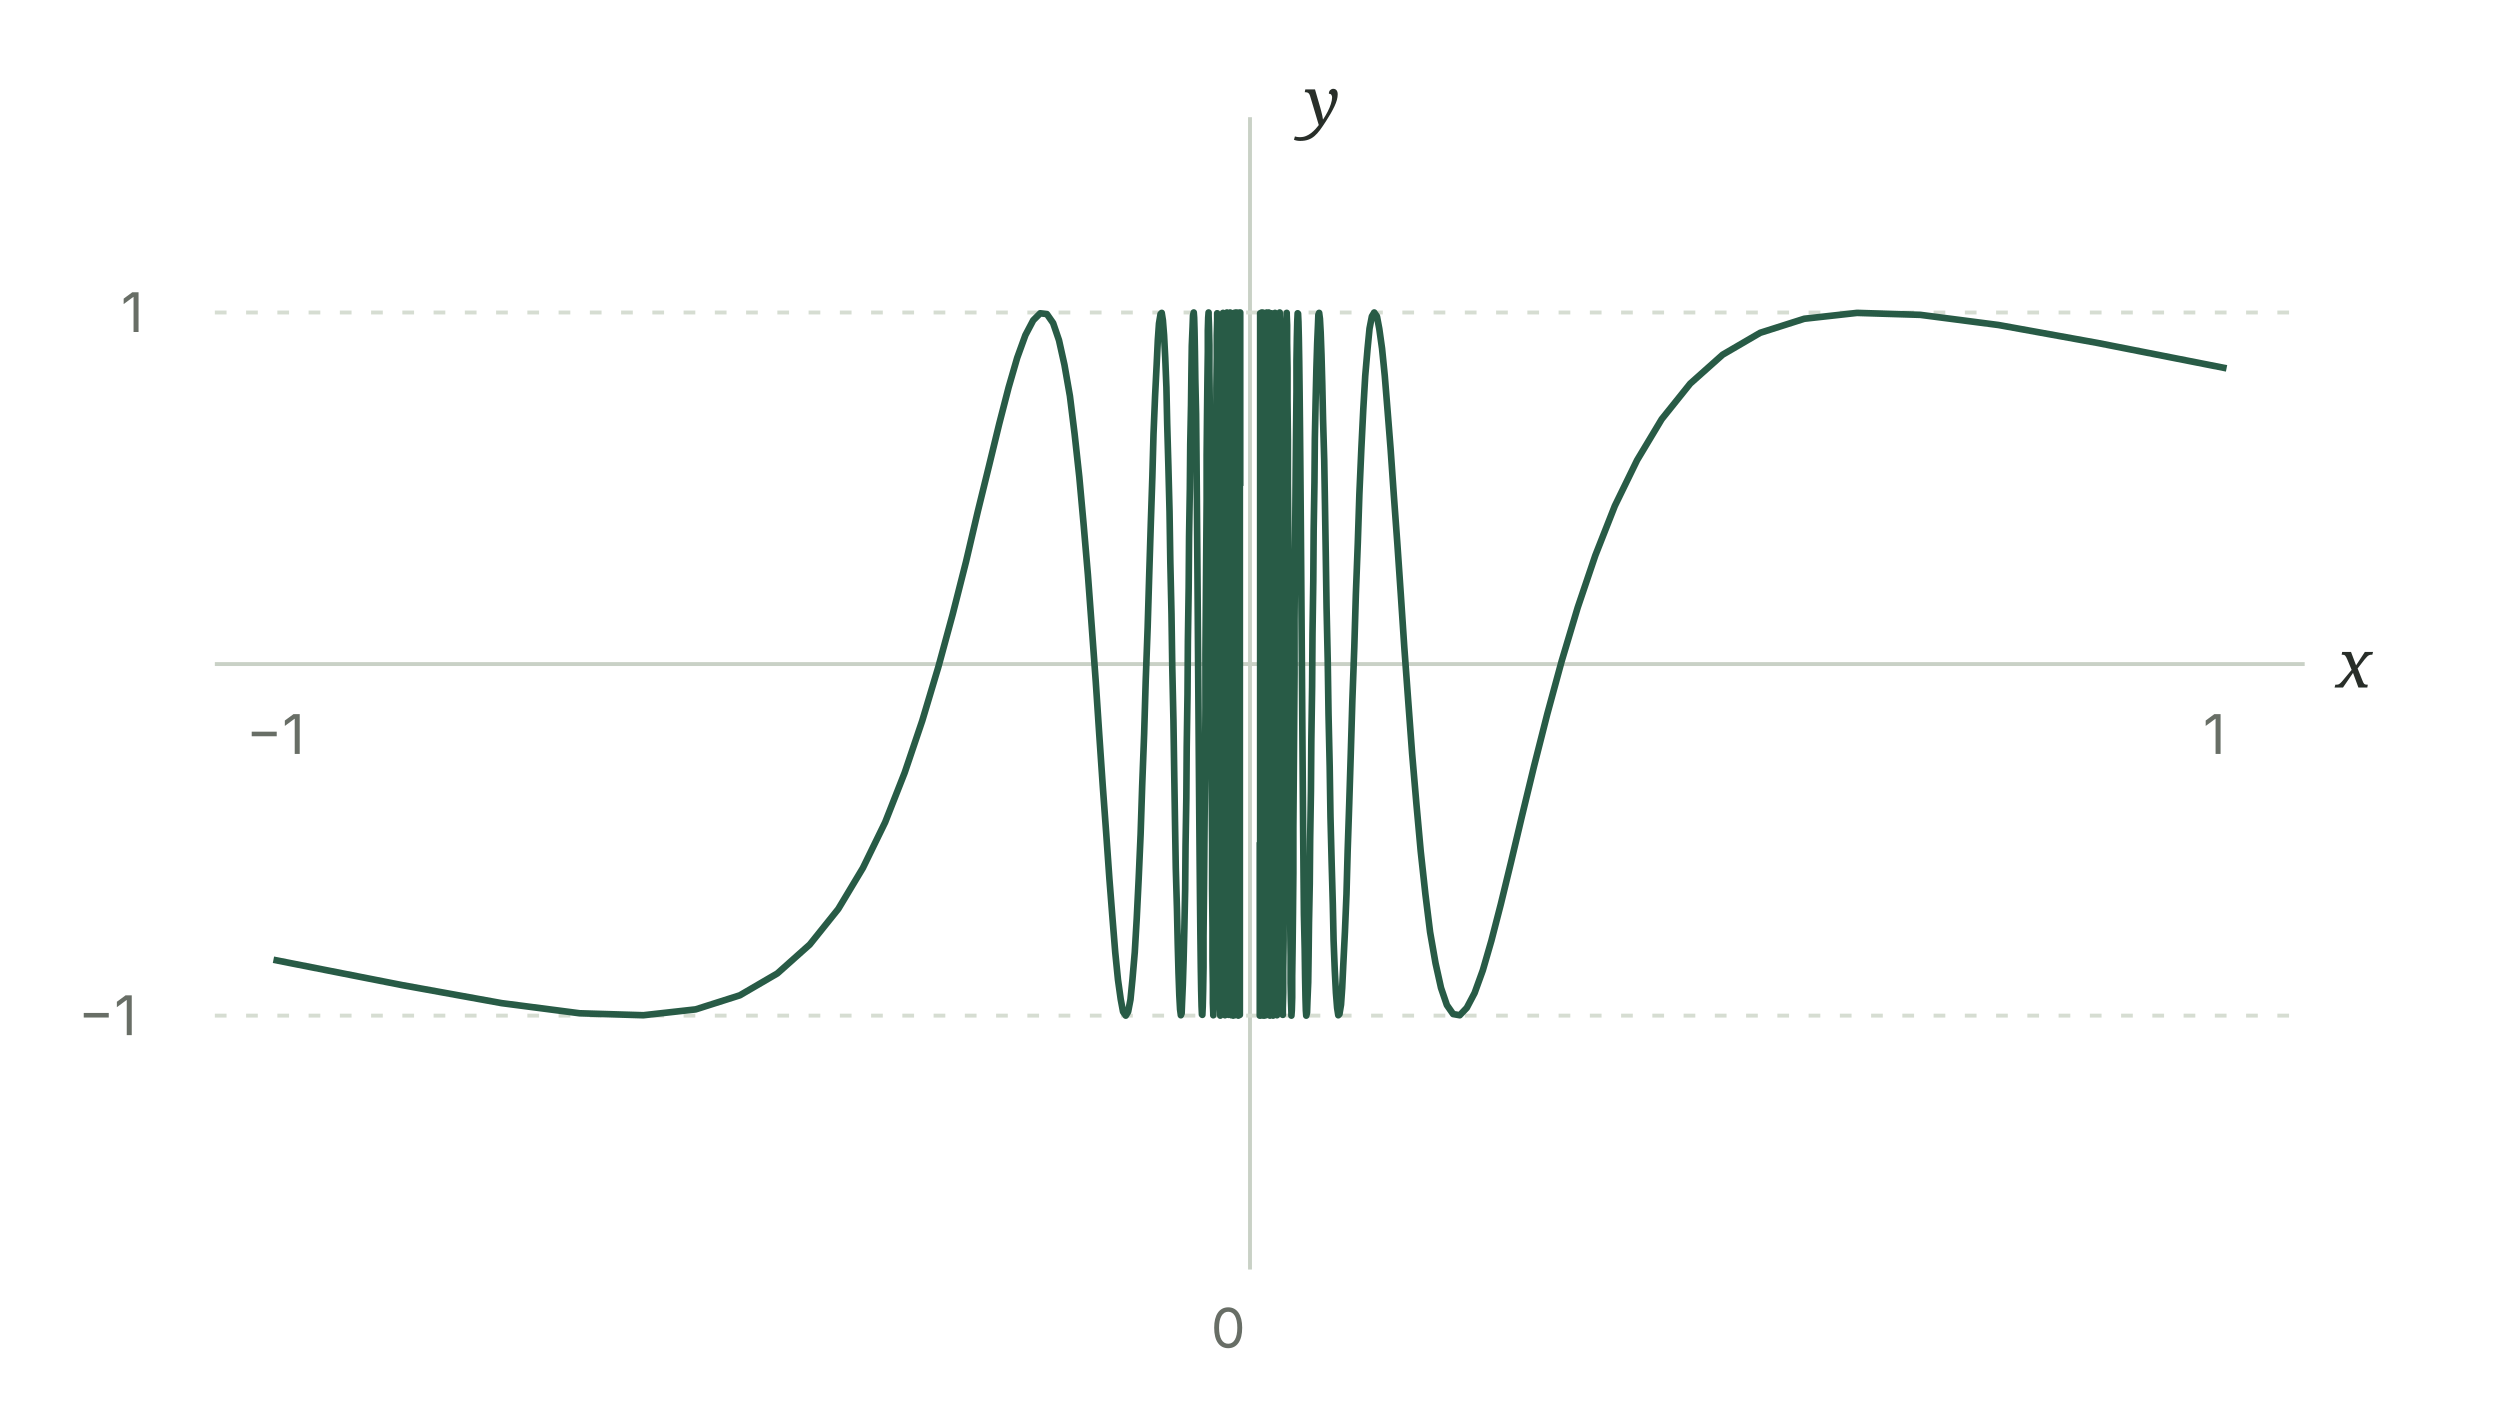
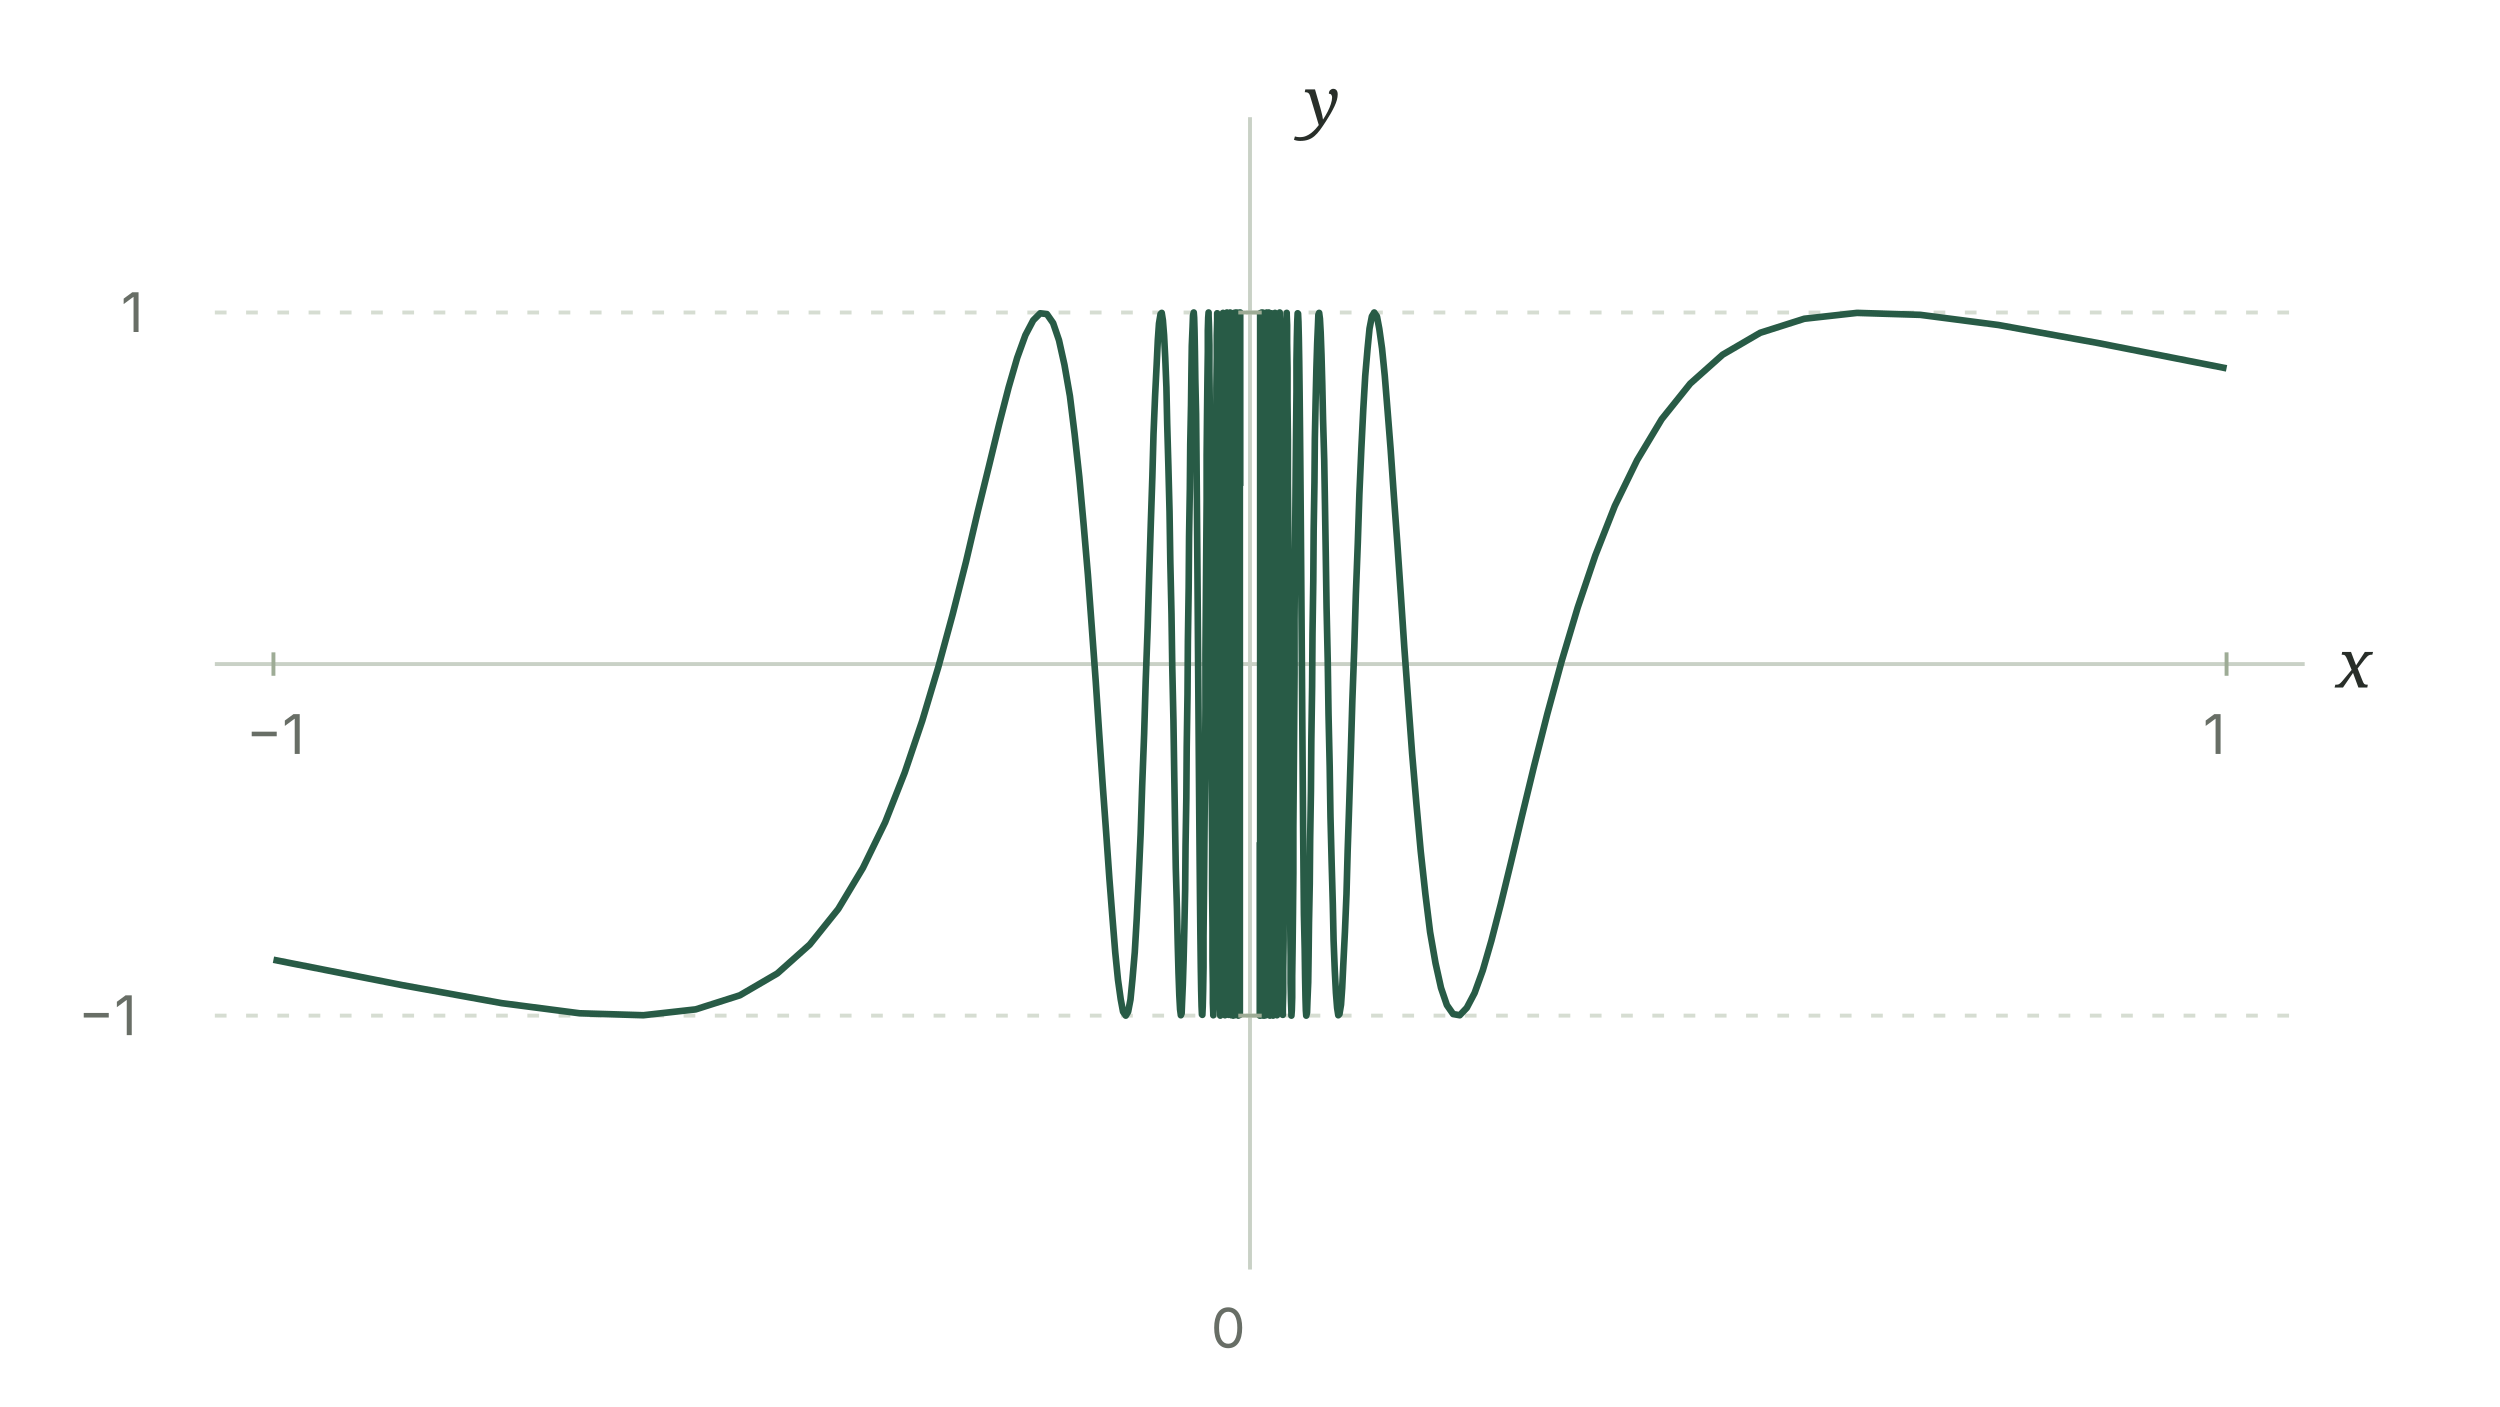
<svg xmlns="http://www.w3.org/2000/svg" viewBox="0 0 640 360" role="img" aria-labelledby="title desc">
  <g fill="none" stroke="#c9d1c6">
    <path d="M55 170H590M320 325V30" />
  </g>
  <g fill="none" stroke="#d6ddd2" stroke-dasharray="3 5">
    <path d="M55 80H590M55 260H590" />
  </g>
  <g fill="none" stroke="#285b46" stroke-width="1.7" stroke-linejoin="round">
    <path d="M70.0 245.7 L103.0 252.2 L128.4 256.8 L148.4 259.4 L164.7 259.9 L178.1 258.4 L189.4 254.8 L199.0 249.2 L207.3 241.8 L214.6 232.7 L220.9 222.2 L226.6 210.5 L231.6 197.8 L236.1 184.5 L240.2 170.8 L243.9 157.2 L247.3 143.8 L250.3 131.0 L253.2 119.2 L255.8 108.5 L258.2 99.2 L260.4 91.6 L262.5 85.8 L264.5 82.0 L266.3 80.2 L268.0 80.4 L269.6 82.7 L271.1 87.1 L272.5 93.4 L273.9 101.4 L275.1 111.1 L276.3 122.1 L277.4 134.2 L278.5 147.1 L279.5 160.6 L280.5 174.3 L281.4 187.9 L282.3 201.1 L283.2 213.5 L284.0 224.9 L284.8 235.1 L285.5 243.8 L286.2 250.8 L286.9 255.8 L287.5 259.0 L288.2 260.0 L288.8 259.0 L289.4 255.9 L289.9 250.8 L290.5 243.8 L291.0 235.2 L291.5 225.0 L292.0 213.5 L292.4 201.1 L292.9 187.9 L293.3 174.3 L293.8 160.6 L294.2 147.1 L294.6 134.2 L295.0 122.1 L295.3 111.1 L295.7 101.4 L296.1 93.4 L296.4 87.1 L296.7 82.8 L297.1 80.4 L297.4 80.1 L297.7 82.0 L298.0 85.8 L298.3 91.6 L298.6 99.2 L298.8 108.5 L299.1 119.2 L299.4 131.0 L299.6 143.8 L299.9 157.2 L300.1 170.8 L300.4 184.5 L300.6 197.8 L300.8 210.4 L301.0 222.2 L301.3 232.7 L301.5 241.8 L301.7 249.2 L301.9 254.8 L302.1 258.4 L302.3 259.9 L302.5 259.4 L302.6 256.8 L302.8 252.2 L303.0 245.8 L303.2 237.5 L303.4 227.7 L303.5 216.5 L303.7 204.3 L303.8 191.3 L304.0 177.8 L304.1 164.1 L304.3 150.5 L304.4 137.4 L304.6 125.1 L304.7 113.8 L304.9 103.7 L305.0 95.3 L305.1 88.5 L305.3 83.7 L305.4 80.8 L305.6 80.0 L305.7 81.3 L305.8 84.7 L305.9 90.0 L306.0 97.1 L306.2 106.0 L306.3 116.3 L306.4 127.9 L306.5 140.5 L306.6 153.7 L306.7 167.3 L306.8 181.0 L306.9 194.4 L307.0 207.3 L307.1 219.3 L307.2 230.2 L307.3 239.6 L307.4 247.5 L307.5 253.5 L307.6 257.6 L307.7 259.7 L307.8 259.8 L307.9 257.7 L308.0 253.6 L308.1 247.6 L308.1 239.7 L308.2 230.3 L308.3 219.5 L308.4 207.5 L308.5 194.6 L308.6 181.2 L308.6 167.5 L308.7 153.9 L308.8 140.7 L308.9 128.1 L308.9 116.5 L309.0 106.1 L309.1 97.3 L309.2 90.1 L309.2 84.7 L309.3 81.3 L309.4 80.0 L309.4 80.8 L309.5 83.6 L309.6 88.4 L309.6 95.2 L309.7 103.6 L309.8 113.6 L309.8 124.9 L309.9 137.2 L310.0 150.3 L310.0 163.9 L310.1 177.6 L310.1 191.1 L310.2 204.1 L310.3 216.4 L310.3 227.5 L310.4 237.4 L310.4 245.6 L310.5 252.2 L310.5 256.8 L310.6 259.4 L310.6 259.9 L310.7 258.4 L310.8 254.8 L310.8 249.3 L310.9 241.9 L310.9 232.8 L311.0 222.3 L311.0 210.6 L311.1 198.0 L311.1 184.7 L311.1 171.0 L311.2 157.3 L311.2 144.0 L311.3 131.2 L311.3 119.3 L311.4 108.6 L311.4 99.4 L311.5 91.7 L311.5 85.9 L311.6 82.0 L311.6 80.2 L311.6 80.4 L311.7 82.7 L311.7 87.0 L311.8 93.3 L311.8 101.3 L311.9 110.9 L311.9 121.9 L311.9 134.0 L312.0 146.9 L312.0 160.4 L312.1 174.1 L312.1 187.7 L312.1 200.9 L312.2 213.3 L312.2 224.8 L312.2 235.0 L312.3 243.7 L312.3 250.7 L312.4 255.8 L312.4 258.9 L312.4 260.0 L312.5 259.0 L312.5 255.9 L312.5 250.8 L312.6 243.9 L312.6 235.3 L312.6 225.1 L312.7 213.7 L312.7 201.2 L312.7 188.1 L312.8 174.5 L312.8 160.8 L312.8 147.3 L312.9 134.4 L312.9 122.2 L312.9 111.2 L312.9 101.6 L313.0 93.5 L313.0 87.2 L313.0 82.8 L313.1 80.4 L313.1 80.1 L313.1 81.9 L313.1 85.8 L313.2 91.5 L313.2 99.1 L313.2 108.4 L313.3 119.0 L313.3 130.9 L313.3 143.6 L313.3 157.0 L313.4 170.6 L313.4 184.3 L313.4 197.6 L313.4 210.3 L313.5 222.0 L313.5 232.6 L313.5 241.7 L313.6 249.1 L313.6 254.7 L313.6 258.3 L313.6 259.9 L313.6 259.4 L313.7 256.9 L313.7 252.3 L313.7 245.8 L313.8 237.6 L313.8 227.8 L313.8 216.7 L313.8 204.5 L313.8 191.4 L313.9 177.9 L313.9 164.2 L313.9 150.7 L313.9 137.6 L314.0 125.2 L314.0 113.9 L314.0 103.9 L314.0 95.4 L314.0 88.6 L314.1 83.7 L314.1 80.8 L314.1 80.0 L314.1 81.3 L314.1 84.6 L314.2 89.9 L314.2 97.0 L314.2 105.9 L314.2 116.2 L314.2 127.8 L314.3 140.3 L314.3 153.6 L314.3 167.2 L314.3 180.8 L314.4 194.3 L314.4 207.1 L314.4 219.2 L314.4 230.0 L314.4 239.5 L314.4 247.4 L314.5 253.4 L314.5 257.6 L314.5 259.7 L314.5 259.8 L314.5 257.7 L314.6 253.7 L314.6 247.7 L314.6 239.8 L314.6 230.4 L314.6 219.6 L314.6 207.7 L314.7 194.8 L314.7 181.4 L314.7 167.7 L314.7 154.1 L314.7 140.8 L314.8 128.3 L314.8 116.7 L314.8 106.3 L314.8 97.4 L314.8 90.1 L314.8 84.8 L314.9 81.4 L314.9 80.0 L314.9 80.8 L314.9 83.6 L314.9 88.4 L314.9 95.1 L314.9 103.5 L315.0 113.5 L315.0 124.7 L315.0 137.1 L315.0 150.2 L315.0 163.7 L315.0 177.4 L315.1 190.9 L315.1 203.9 L315.1 216.2 L315.1 227.4 L315.1 237.2 L315.1 245.5 L315.1 252.1 L315.1 256.7 L315.2 259.4 L315.2 259.9 L315.2 258.4 L315.2 254.9 L315.2 249.3 L315.2 242.0 L315.2 233.0 L315.3 222.5 L315.3 210.8 L315.3 198.1 L315.3 184.8 L315.3 171.2 L315.3 157.5 L315.3 144.1 L315.4 131.4 L315.4 119.5 L315.4 108.8 L315.4 99.5 L315.4 91.8 L315.4 86.0 L315.4 82.0 L315.4 80.2 L315.5 80.4 L315.5 82.7 L315.5 87.0 L315.5 93.2 L315.5 101.2 L315.5 110.8 L315.5 121.8 L315.6 133.8 L315.6 146.8 L315.6 160.2 L315.6 173.9 L315.6 187.5 L315.6 200.7 L315.6 213.2 L315.6 224.7 L315.6 234.9 L315.6 243.6 L315.7 250.6 L315.7 255.8 L315.7 258.9 L315.7 260.0 L315.7 259.0 L315.7 256.0 L315.7 250.9 L315.7 244.0 L315.8 235.4 L315.8 225.2 L315.8 213.8 L315.8 201.4 L315.8 188.2 L315.8 174.7 L315.8 161.0 L315.8 147.5 L315.8 134.5 L315.9 122.4 L315.9 111.3 L315.9 101.7 L315.9 93.6 L315.9 87.2 L315.9 82.8 L315.9 80.5 L315.9 80.1 L315.9 81.9 L315.9 85.7 L315.9 91.4 L316.0 99.0 L316.0 108.2 L316.0 118.9 L316.0 130.7 L316.0 143.4 L316.0 156.8 L316.0 170.5 L316.0 184.1 L316.0 197.4 L316.1 210.1 L316.1 221.9 L316.1 232.4 L316.1 241.6 L316.1 249.0 L316.1 254.6 L316.1 258.3 L316.1 259.9 L316.1 259.5 L316.1 256.9 L316.1 252.4 L316.1 245.9 L316.2 237.7 L316.2 227.9 L316.2 216.8 L316.2 204.6 L316.2 191.6 L316.2 178.1 L316.2 164.4 L316.2 150.9 L316.2 137.7 L316.2 125.4 L316.2 114.0 L316.3 104.0 L316.3 95.5 L316.3 88.7 L316.3 83.8 L316.3 80.9 L316.3 80.0 L316.3 81.2 L316.3 84.5 L316.3 89.8 L316.3 96.9 L316.3 105.8 L316.4 116.1 L316.4 127.6 L316.4 140.2 L316.4 153.4 L316.4 167.0 L316.4 180.7 L316.4 194.1 L316.4 207.0 L316.4 219.0 L316.4 229.9 L316.4 239.4 L316.4 247.3 L316.4 253.4 L316.4 257.6 L316.5 259.7 L316.5 259.8 L316.5 257.8 L316.5 253.7 L316.5 247.7 L316.5 240.0 L316.5 230.6 L316.5 219.8 L316.5 207.8 L316.5 195.0 L316.5 181.6 L316.5 167.9 L316.6 154.3 L316.6 141.0 L316.6 128.4 L316.6 116.8 L316.6 106.4 L316.6 97.5 L316.6 90.2 L316.6 84.8 L316.6 81.4 L316.6 80.0 L316.6 80.7 L316.6 83.5 L316.6 88.3 L316.6 95.0 L316.6 103.4 L316.6 113.3 L316.7 124.6 L316.7 136.9 L316.7 150.0 L316.7 163.5 L316.7 177.2 L316.7 190.7 L316.7 203.8 L316.7 216.1 L316.7 227.2 L316.7 237.1 L316.7 245.4 L316.7 252.0 L316.7 256.7 L316.8 259.4 L316.8 259.9 L316.8 258.5 L316.8 254.9 L316.8 249.4 L316.8 242.1 L316.8 233.1 L316.8 222.6 L316.8 210.9 L316.8 198.3 L316.8 185.0 L316.8 171.4 L316.8 157.7 L316.8 144.3 L316.8 131.5 L316.8 119.6 L316.9 108.9 L316.9 99.6 L316.9 91.9 L316.9 86.0 L316.9 82.1 L316.9 80.2 L316.9 80.4 L316.9 82.6 L316.9 86.9 L316.9 93.1 L316.9 101.1 L316.9 110.7 L316.9 121.6 L316.9 133.7 L316.9 146.6 L316.9 160.1 L316.9 173.8 L316.9 187.3 L316.9 200.6 L317.0 213.0 L317.0 224.5 L317.0 234.8 L317.0 243.5 L317.0 250.5 L317.0 255.7 L317.0 258.9 L317.0 260.0 L317.0 259.0 L317.0 256.0 L317.0 251.0 L317.0 244.1 L317.0 235.5 L317.0 225.4 L317.0 214.0 L317.0 201.6 L317.1 188.4 L317.1 174.8 L317.1 161.2 L317.1 147.7 L317.1 134.7 L317.1 122.5 L317.1 111.5 L317.1 101.8 L317.1 93.7 L317.1 87.3 L317.1 82.9 L317.1 80.5 L317.1 80.1 L317.1 81.8 L317.1 85.6 L317.1 91.3 L317.1 98.9 L317.1 108.1 L317.1 118.7 L317.1 130.5 L317.1 143.3 L317.1 156.6 L317.2 170.3 L317.2 183.9 L317.2 197.3 L317.2 210.0 L317.2 221.7 L317.2 232.3 L317.2 241.4 L317.2 248.9 L317.2 254.6 L317.2 258.3 L317.2 259.9 L317.2 259.5 L317.2 257.0 L317.2 252.5 L317.2 246.0 L317.2 237.8 L317.2 228.1 L317.2 217.0 L317.2 204.8 L317.2 191.8 L317.2 178.3 L317.3 164.6 L317.3 151.0 L317.3 137.9 L317.3 125.5 L317.3 114.2 L317.3 104.1 L317.3 95.6 L317.3 88.8 L317.3 83.8 L317.3 80.9 L317.3 80.0 L317.3 81.2 L317.3 84.5 L317.3 89.7 L317.3 96.8 L317.3 105.6 L317.3 115.9 L317.3 127.5 L317.3 140.0 L317.3 153.2 L317.4 166.8 L317.4 180.5 L317.4 193.9 L317.4 206.8 L317.4 218.8 L317.4 229.8 L317.4 239.3 L317.4 247.2 L317.4 253.3 L317.4 257.5 L317.4 259.7 L317.4 259.8 L317.4 257.8 L317.4 253.8 L317.4 247.8 L317.4 240.1 L317.4 230.7 L317.4 219.9 L317.4 208.0 L317.4 195.2 L317.4 181.8 L317.4 168.1 L317.4 154.4 L317.4 141.2 L317.4 128.6 L317.4 116.9 L317.4 106.5 L317.5 97.6 L317.5 90.3 L317.5 84.9 L317.5 81.4 L317.5 80.0 L317.5 80.7 L317.5 83.5 L317.5 88.2 L317.5 94.9 L317.5 103.2 L317.5 113.2 L317.5 124.4" />
    <path d="M570.0 94.3 L537.0 87.8 L511.6 83.2 L491.6 80.6 L475.4 80.1 L461.9 81.6 L450.6 85.2 L441.0 90.8 L432.7 98.2 L425.4 107.3 L419.1 117.8 L413.4 129.5 L408.4 142.2 L403.9 155.5 L399.8 169.2 L396.1 182.8 L392.7 196.2 L389.6 209.0 L386.8 220.8 L384.2 231.5 L381.8 240.8 L379.6 248.4 L377.5 254.2 L375.5 258.0 L373.7 259.9 L372.0 259.6 L370.4 257.3 L368.9 252.9 L367.5 246.6 L366.1 238.6 L364.9 228.9 L363.7 217.9 L362.6 205.8 L361.5 192.9 L360.5 179.4 L359.5 165.7 L358.6 152.1 L357.7 138.9 L356.8 126.5 L356.0 115.0 L355.2 104.9 L354.5 96.2 L353.8 89.2 L353.1 84.2 L352.5 81.0 L351.8 80.0 L351.2 81.0 L350.6 84.1 L350.1 89.2 L349.5 96.2 L349.0 104.8 L348.5 115.0 L348.0 126.5 L347.6 138.9 L347.1 152.1 L346.7 165.7 L346.2 179.4 L345.8 192.9 L345.4 205.8 L345.0 217.9 L344.7 228.9 L344.3 238.6 L343.9 246.6 L343.6 252.9 L343.3 257.2 L342.9 259.6 L342.6 259.9 L342.3 258.0 L342.0 254.2 L341.7 248.4 L341.4 240.8 L341.2 231.5 L340.9 220.8 L340.6 209.0 L340.4 196.2 L340.1 182.8 L339.9 169.2 L339.6 155.5 L339.4 142.2 L339.2 129.6 L339.0 117.8 L338.7 107.3 L338.5 98.2 L338.3 90.8 L338.1 85.2 L337.9 81.6 L337.7 80.1 L337.5 80.6 L337.4 83.2 L337.2 87.8 L337.0 94.2 L336.8 102.5 L336.6 112.3 L336.5 123.5 L336.3 135.7 L336.2 148.7 L336.0 162.2 L335.9 175.9 L335.7 189.5 L335.6 202.6 L335.4 214.9 L335.3 226.2 L335.1 236.3 L335.0 244.7 L334.9 251.5 L334.7 256.3 L334.6 259.2 L334.4 260.0 L334.3 258.7 L334.2 255.3 L334.1 250.0 L334.0 242.9 L333.8 234.0 L333.7 223.7 L333.6 212.1 L333.5 199.5 L333.4 186.3 L333.3 172.7 L333.2 159.0 L333.1 145.6 L333.0 132.7 L332.9 120.7 L332.8 109.8 L332.7 100.4 L332.6 92.5 L332.5 86.5 L332.4 82.4 L332.3 80.3 L332.2 80.2 L332.1 82.3 L332.0 86.4 L331.9 92.4 L331.9 100.3 L331.8 109.7 L331.7 120.5 L331.6 132.5 L331.5 145.4 L331.4 158.8 L331.4 172.5 L331.3 186.1 L331.2 199.3 L331.1 211.9 L331.1 223.5 L331.0 233.9 L330.9 242.7 L330.8 249.9 L330.8 255.3 L330.7 258.7 L330.6 260.0 L330.6 259.2 L330.5 256.4 L330.4 251.6 L330.4 244.8 L330.3 236.4 L330.2 226.4 L330.2 215.1 L330.1 202.8 L330.0 189.7 L330.0 176.1 L329.9 162.4 L329.9 148.9 L329.8 135.9 L329.7 123.6 L329.7 112.5 L329.6 102.6 L329.6 94.4 L329.5 87.8 L329.5 83.2 L329.4 80.6 L329.4 80.1 L329.3 81.6 L329.2 85.2 L329.2 90.7 L329.1 98.1 L329.1 107.2 L329.0 117.7 L329.0 129.4 L328.9 142.0 L328.9 155.3 L328.9 169.0 L328.8 182.7 L328.8 196.0 L328.7 208.8 L328.7 220.7 L328.6 231.4 L328.6 240.6 L328.5 248.3 L328.5 254.1 L328.4 258.0 L328.4 259.8 L328.4 259.6 L328.3 257.3 L328.3 253.0 L328.2 246.7 L328.2 238.7 L328.1 229.1 L328.1 218.1 L328.1 206.0 L328.0 193.1 L328.0 179.6 L327.9 165.9 L327.9 152.3 L327.9 139.1 L327.8 126.7 L327.8 115.2 L327.8 105.0 L327.7 96.3 L327.7 89.3 L327.6 84.2 L327.6 81.1 L327.6 80.0 L327.5 81.0 L327.5 84.1 L327.5 89.2 L327.4 96.1 L327.4 104.7 L327.4 114.9 L327.3 126.3 L327.3 138.8 L327.3 151.9 L327.2 165.5 L327.2 179.2 L327.2 192.7 L327.1 205.6 L327.1 217.8 L327.1 228.8 L327.1 238.4 L327.0 246.5 L327.0 252.8 L327.0 257.2 L326.9 259.6 L326.9 259.9 L326.9 258.1 L326.9 254.2 L326.8 248.5 L326.8 240.9 L326.8 231.6 L326.7 221.0 L326.7 209.1 L326.7 196.4 L326.7 183.0 L326.6 169.4 L326.6 155.7 L326.6 142.4 L326.6 129.7 L326.5 118.0 L326.5 107.4 L326.5 98.3 L326.4 90.9 L326.4 85.3 L326.4 81.7 L326.4 80.1 L326.4 80.6 L326.3 83.1 L326.3 87.7 L326.3 94.2 L326.2 102.4 L326.2 112.2 L326.2 123.3 L326.2 135.5 L326.2 148.6 L326.1 162.1 L326.1 175.8 L326.1 189.3 L326.1 202.4 L326.0 214.8 L326.0 226.1 L326.0 236.1 L326.0 244.6 L326.0 251.4 L325.9 256.3 L325.9 259.2 L325.9 260.0 L325.9 258.7 L325.9 255.4 L325.8 250.1 L325.8 243.0 L325.8 234.1 L325.8 223.8 L325.8 212.2 L325.7 199.7 L325.7 186.4 L325.7 172.8 L325.7 159.2 L325.6 145.7 L325.6 132.9 L325.6 120.8 L325.6 110.0 L325.6 100.5 L325.6 92.6 L325.5 86.5 L325.5 82.4 L325.5 80.3 L325.5 80.2 L325.5 82.3 L325.4 86.3 L325.4 92.3 L325.4 100.2 L325.4 109.6 L325.4 120.4 L325.4 132.3 L325.3 145.2 L325.3 158.6 L325.3 172.3 L325.3 185.9 L325.3 199.2 L325.2 211.7 L325.2 223.3 L325.2 233.7 L325.2 242.6 L325.2 249.9 L325.2 255.2 L325.1 258.6 L325.1 260.0 L325.1 259.2 L325.1 256.4 L325.1 251.6 L325.1 244.9 L325.1 236.5 L325.0 226.5 L325.0 215.3 L325.0 202.9 L325.0 189.8 L325.0 176.3 L325.0 162.6 L324.9 149.1 L324.9 136.1 L324.9 123.8 L324.9 112.6 L324.9 102.8 L324.9 94.5 L324.9 87.9 L324.9 83.3 L324.8 80.6 L324.8 80.0 L324.8 81.6 L324.8 85.1 L324.8 90.7 L324.8 98.0 L324.8 107.0 L324.7 117.5 L324.7 129.2 L324.7 141.9 L324.7 155.2 L324.7 168.8 L324.7 182.5 L324.7 195.9 L324.6 208.6 L324.6 220.5 L324.6 231.2 L324.6 240.5 L324.6 248.2 L324.6 254.1 L324.6 258.0 L324.6 259.8 L324.5 259.6 L324.5 257.3 L324.5 253.0 L324.5 246.8 L324.5 238.8 L324.5 229.2 L324.5 218.2 L324.4 206.2 L324.4 193.2 L324.4 179.8 L324.4 166.1 L324.4 152.5 L324.4 139.3 L324.4 126.8 L324.4 115.3 L324.4 105.1 L324.4 96.4 L324.3 89.4 L324.3 84.2 L324.3 81.1 L324.3 80.0 L324.3 81.0 L324.3 84.0 L324.3 89.1 L324.3 96.0 L324.2 104.6 L324.2 114.8 L324.2 126.2 L324.2 138.6 L324.2 151.8 L324.2 165.3 L324.2 179.0 L324.2 192.5 L324.2 205.5 L324.1 217.6 L324.1 228.7 L324.1 238.3 L324.1 246.4 L324.1 252.8 L324.1 257.2 L324.1 259.6 L324.1 259.9 L324.1 258.1 L324.1 254.3 L324.1 248.6 L324.0 241.0 L324.0 231.8 L324.0 221.1 L324.0 209.3 L324.0 196.6 L324.0 183.2 L324.0 169.5 L324.0 155.9 L324.0 142.6 L323.9 129.9 L323.9 118.1 L323.9 107.6 L323.9 98.5 L323.9 91.0 L323.9 85.4 L323.9 81.7 L323.9 80.1 L323.9 80.5 L323.9 83.1 L323.9 87.6 L323.9 94.1 L323.8 102.3 L323.8 112.0 L323.8 123.2 L323.8 135.4 L323.8 148.4 L323.8 161.9 L323.8 175.6 L323.8 189.1 L323.8 202.3 L323.8 214.6 L323.8 226.0 L323.7 236.0 L323.7 244.5 L323.7 251.3 L323.7 256.2 L323.7 259.1 L323.7 260.0 L323.7 258.8 L323.7 255.5 L323.7 250.2 L323.7 243.1 L323.7 234.2 L323.6 223.9 L323.6 212.4 L323.6 199.8 L323.6 186.6 L323.6 173.0 L323.6 159.3 L323.6 145.9 L323.6 133.0 L323.6 121.0 L323.6 110.1 L323.6 100.6 L323.6 92.7 L323.6 86.6 L323.6 82.4 L323.5 80.3 L323.5 80.2 L323.5 82.2 L323.5 86.3 L323.5 92.3 L323.5 100.0 L323.5 109.4 L323.5 120.2 L323.5 132.2 L323.5 145.0 L323.5 158.4 L323.5 172.1 L323.4 185.7 L323.4 199.0 L323.4 211.6 L323.4 223.2 L323.4 233.6 L323.4 242.5 L323.4 249.8 L323.4 255.2 L323.4 258.6 L323.4 260.0 L323.4 259.3 L323.4 256.5 L323.4 251.7 L323.4 245.0 L323.4 236.6 L323.4 226.7 L323.3 215.4 L323.3 203.1 L323.3 190.0 L323.3 176.5 L323.3 162.8 L323.3 149.3 L323.3 136.2 L323.3 124.0 L323.3 112.8 L323.3 102.9 L323.3 94.6 L323.3 88.0 L323.3 83.3 L323.2 80.6 L323.2 80.0 L323.2 81.5 L323.2 85.1 L323.2 90.6 L323.2 97.9 L323.2 106.9 L323.2 117.4 L323.2 129.1 L323.2 141.7 L323.2 155.0 L323.2 168.6 L323.2 182.3 L323.2 195.7 L323.2 208.5 L323.2 220.4 L323.1 231.1 L323.1 240.4 L323.1 248.1 L323.1 254.0 L323.1 257.9 L323.1 259.8 L323.1 259.6 L323.1 257.4 L323.1 253.1 L323.1 246.9 L323.1 238.9 L323.1 229.3 L323.1 218.4 L323.1 206.3 L323.1 193.4 L323.1 179.9 L323.1 166.2 L323.1 152.7 L323.1 139.4 L323.0 127.0 L323.0 115.5 L323.0 105.2 L323.0 96.5 L323.0 89.5 L323.0 84.3 L323.0 81.1 L323.0 80.0 L323.0 81.0 L323.0 84.0 L323.0 89.0 L323.0 95.9 L323.0 104.5 L323.0 114.6 L323.0 126.0 L323.0 138.4 L322.9 151.6 L322.9 165.2 L322.9 178.8 L322.9 192.3 L322.9 205.3 L322.9 217.5 L322.9 228.5 L322.9 238.2 L322.9 246.3 L322.9 252.7 L322.9 257.1 L322.9 259.5 L322.9 259.9 L322.9 258.1 L322.9 254.4 L322.9 248.7 L322.9 241.1 L322.9 231.9 L322.9 221.3 L322.9 209.5 L322.9 196.7 L322.9 183.4 L322.8 169.7 L322.8 156.1 L322.8 142.7 L322.8 130.0 L322.8 118.3 L322.8 107.7 L322.8 98.6 L322.8 91.1 L322.8 85.4 L322.8 81.7 L322.8 80.1 L322.8 80.5 L322.8 83.0 L322.8 87.5 L322.8 94.0 L322.8 102.2 L322.8 111.9 L322.8 123.0 L322.8 135.2 L322.8 148.2 L322.8 161.7 L322.7 175.4 L322.7 189.0 L322.7 202.1 L322.7 214.5 L322.7 225.8 L322.7 235.9 L322.7 244.4 L322.7 251.2 L322.7 256.2 L322.7 259.1 L322.7 260.0 L322.7 258.8 L322.7 255.5 L322.7 250.3 L322.7 243.2 L322.7 234.4 L322.7 224.1 L322.7 212.6 L322.7 200.0 L322.7 186.8 L322.6 173.2 L322.6 159.5 L322.6 146.1 L322.6 133.2 L322.6 121.2 L322.6 110.2 L322.6 100.7 L322.6 92.8 L322.6 86.7 L322.6 82.5 L322.6 80.3 L322.6 80.2 L322.6 82.2 L322.6 86.2 L322.6 92.2 L322.6 99.9 L322.6 109.3 L322.6 120.1 L322.6 132.0 L322.6 144.8 L322.6 158.2 L322.6 171.9 L322.6 185.6 L322.6 198.8 L322.6 211.4 L322.6 223.1 L322.6 233.5 L322.5 242.4 L322.5 249.7 L322.5 255.1 L322.5 258.6 L322.5 260.0 L322.5 259.3 L322.5 256.5 L322.5 251.8 L322.5 245.1 L322.5 236.8 L322.5 226.8 L322.5 215.6" />
  </g>
  <g fill="#686e66" font-size="14" font-family="-apple-system,BlinkMacSystemFont,Segoe UI,sans-serif">
    <text x="31" y="85">1</text>
    <text x="20" y="265">−1</text>
    <text x="310" y="345">0</text>
    <text x="63" y="193">−1</text>
    <text x="564" y="193">1</text>
  </g>
  <g fill="#282e29" font-size="17" font-family="Georgia,serif" font-style="italic">
    <text x="598" y="176">x</text>
    <text x="334" y="32">y</text>
  </g>
+   <path class="axis-ticks" d="M70 167V173M570 167V173M317 80H323M317 260H323" fill="none" stroke="#9eac96" stroke-width="1" />
</svg>
